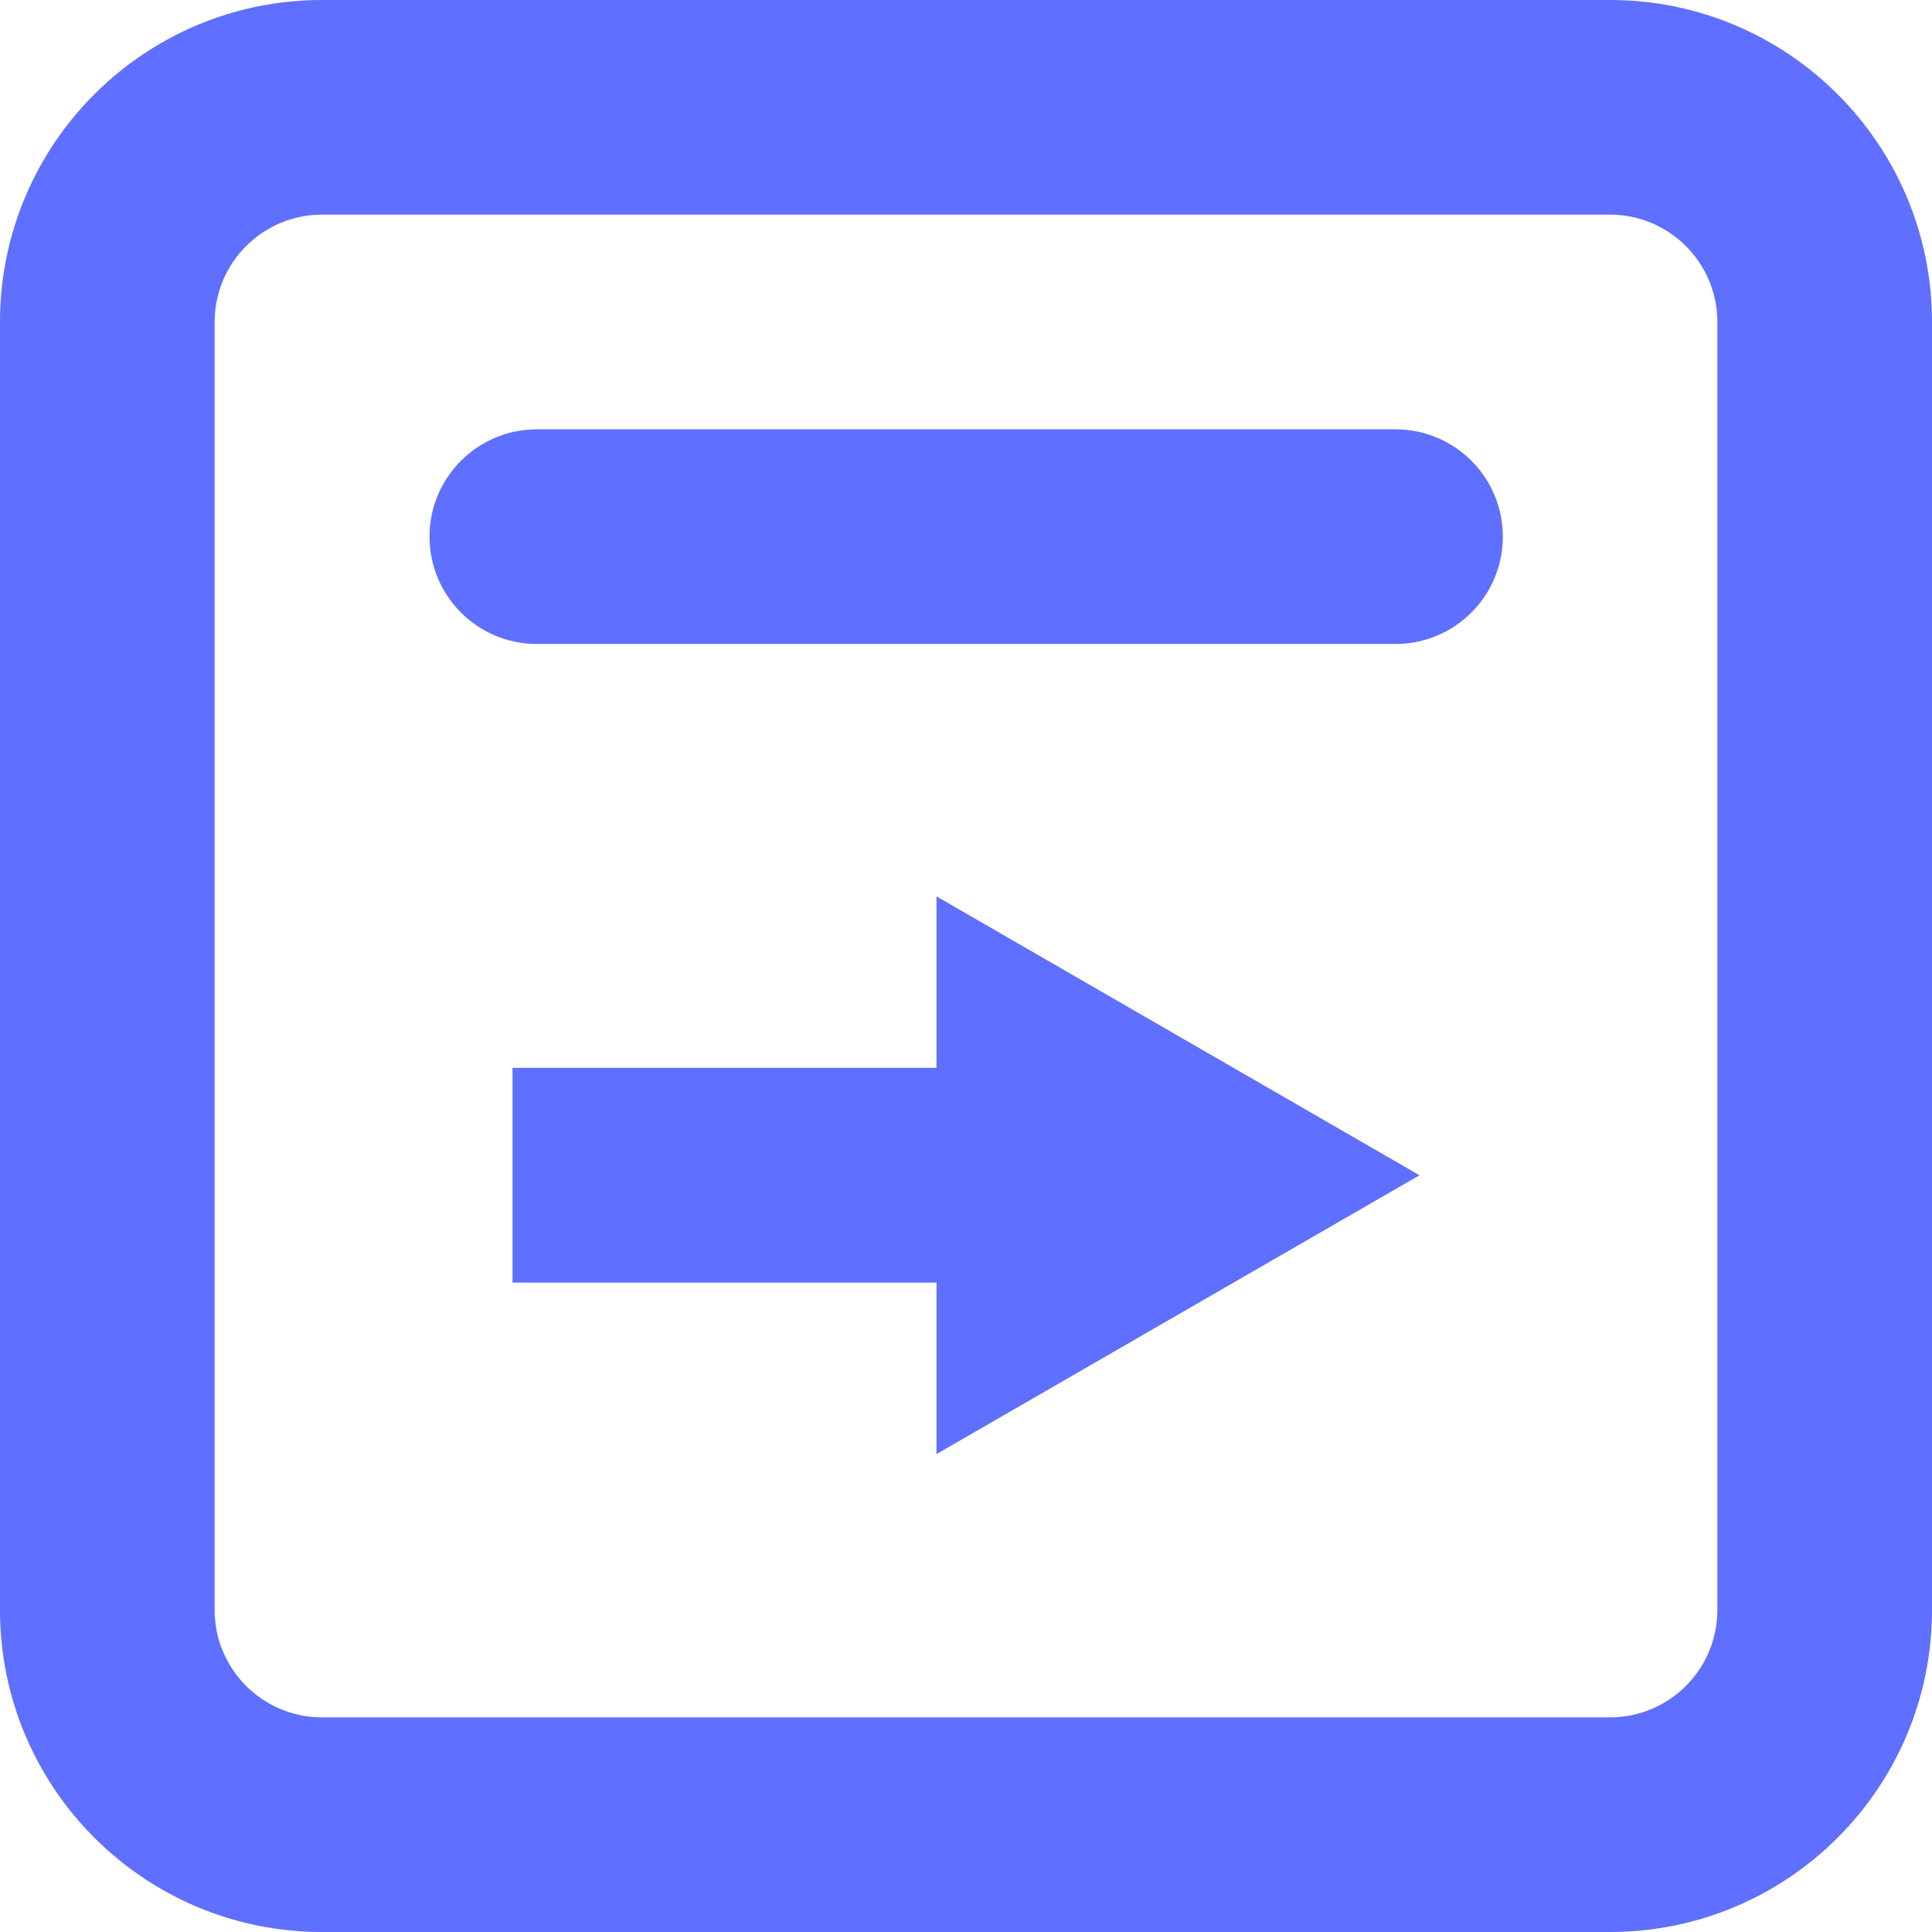
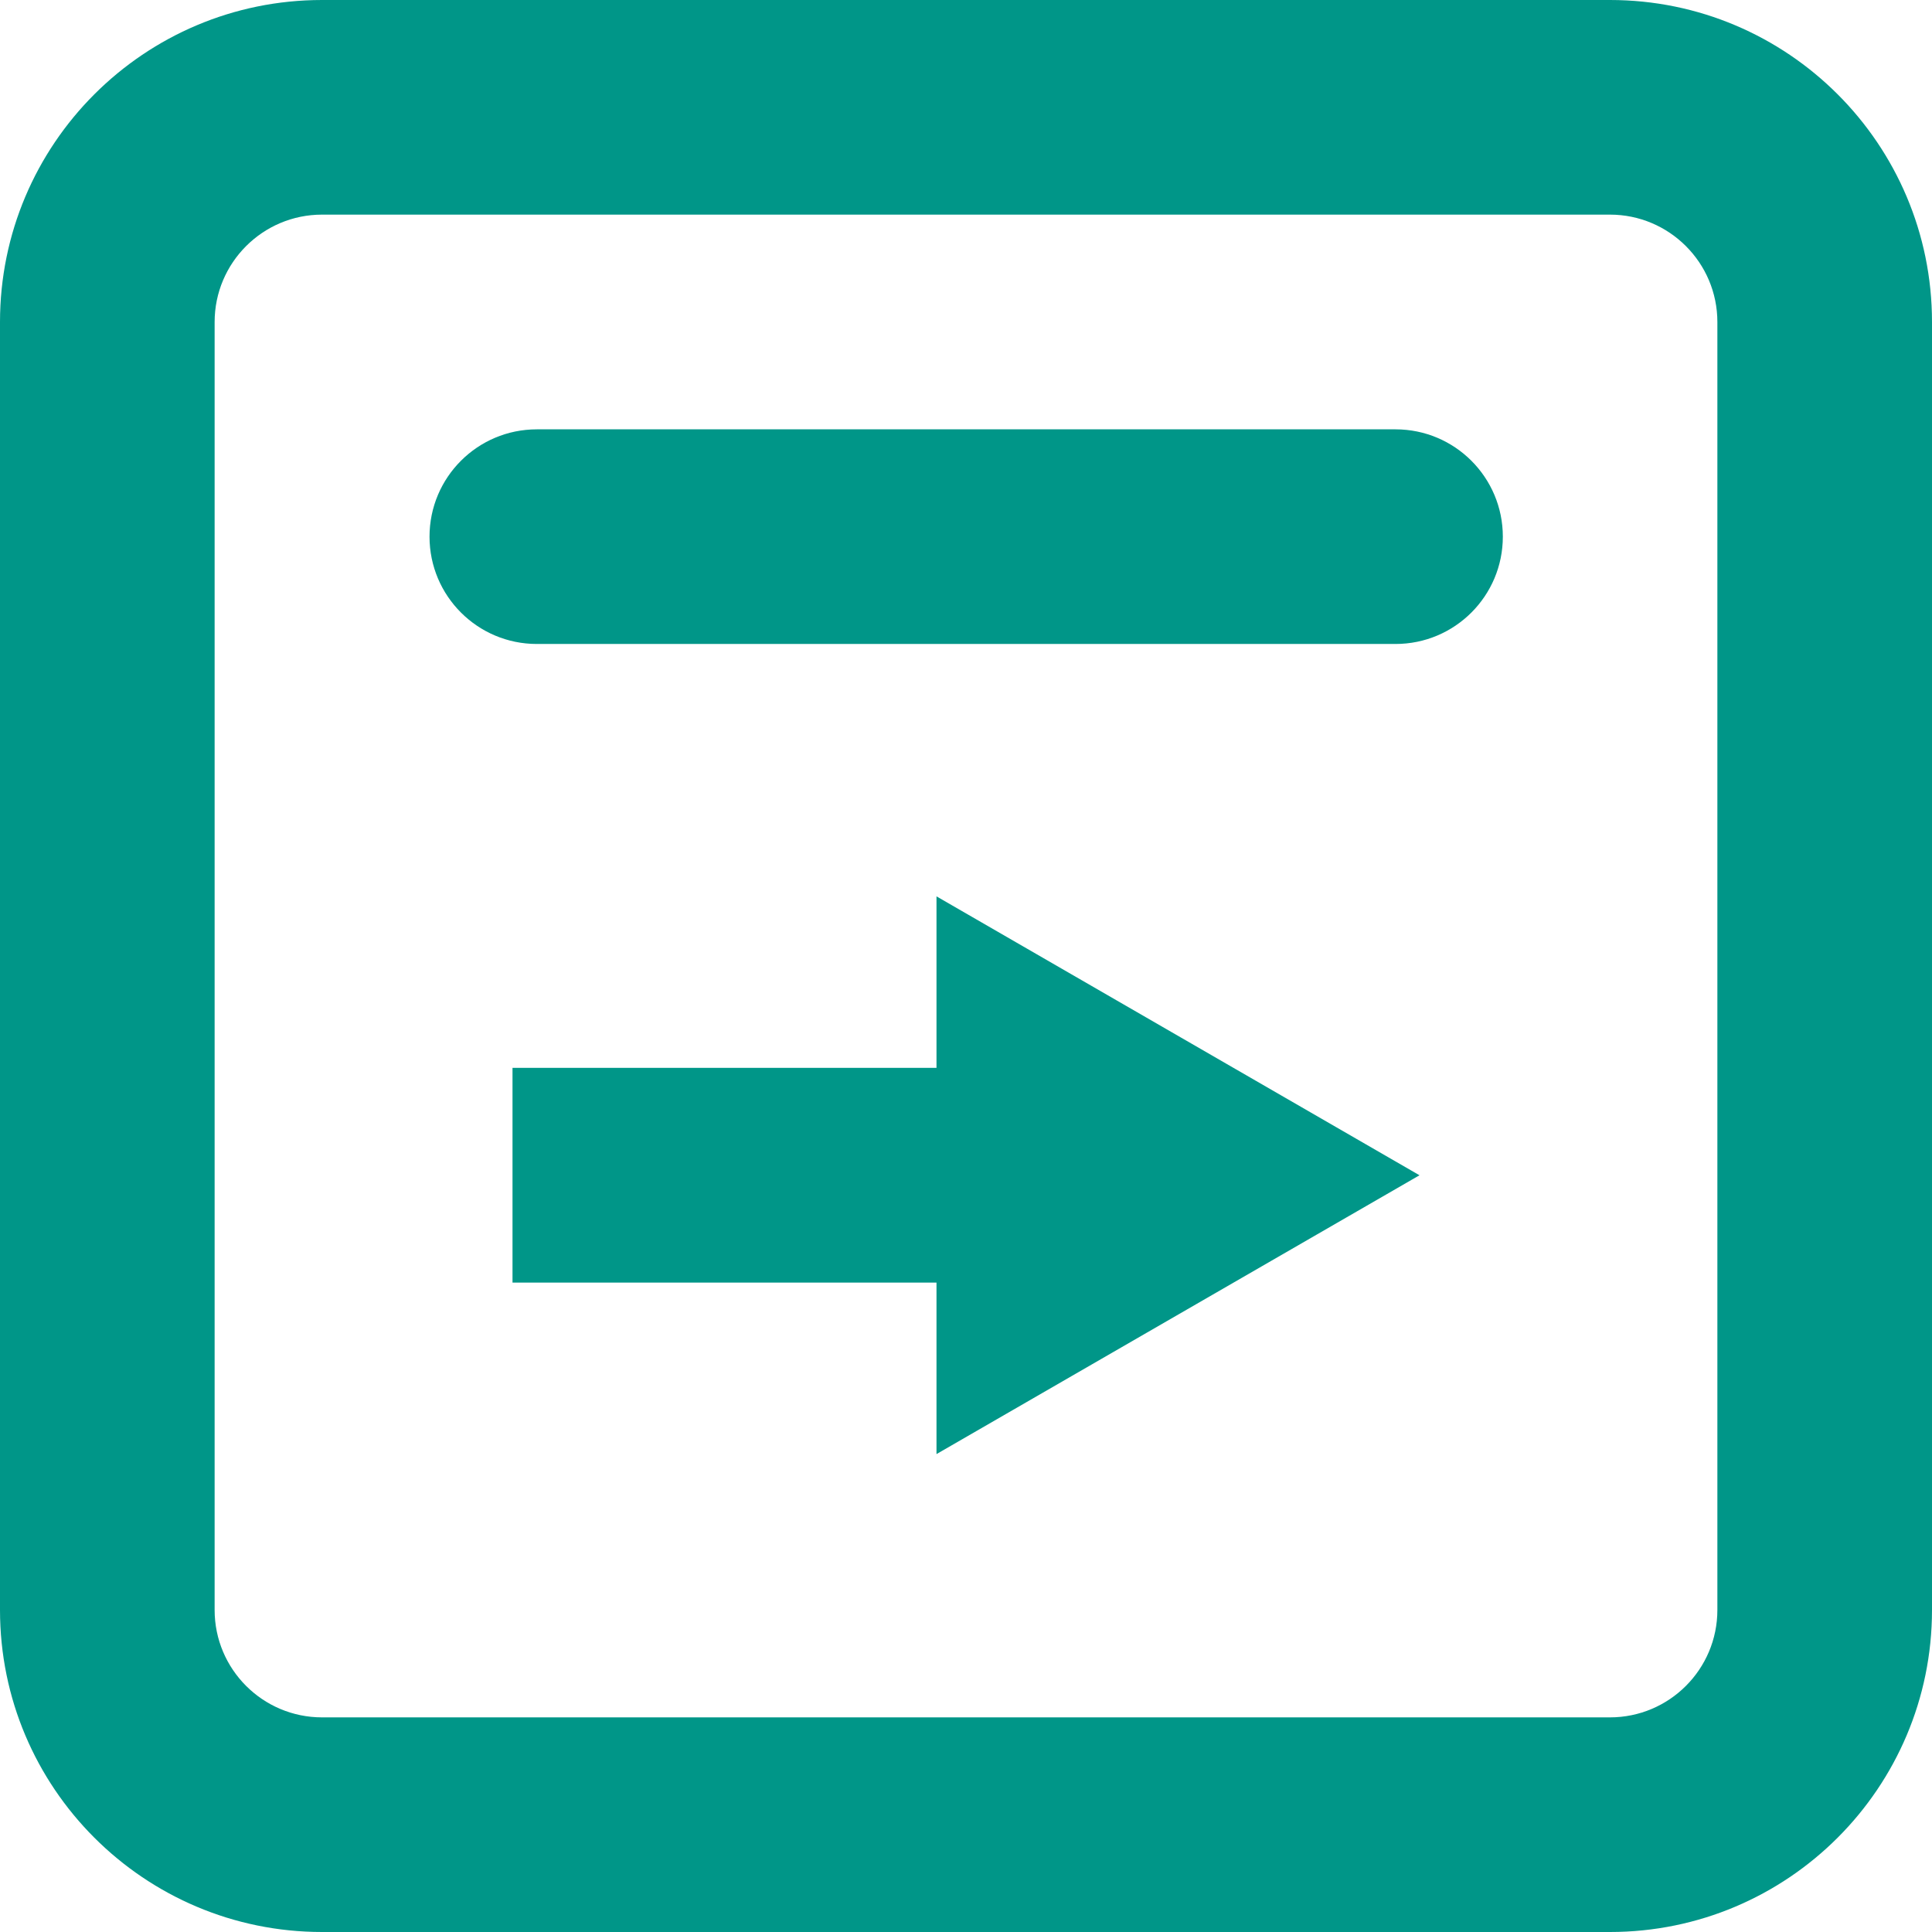
<svg xmlns="http://www.w3.org/2000/svg" width="22" height="22" viewBox="0 0 22 22" fill="none">
-   <path d="M10.664 16.558L16.164 13.383L10.664 10.207V12.16H5.836V14.605H10.664V16.558Z" fill="#5F6FFF" />
-   <path d="M6.113 4.889C5.438 4.889 4.891 5.436 4.891 6.111C4.891 6.786 5.438 7.333 6.113 7.333H15.891C16.566 7.333 17.113 6.786 17.113 6.111C17.113 5.436 16.566 4.889 15.891 4.889H6.113Z" fill="#5F6FFF" />
-   <path fill-rule="evenodd" clip-rule="evenodd" d="M3.667 0C1.642 0 0 1.642 0 3.667V18.333C0 20.358 1.642 22 3.667 22H18.333C20.358 22 22 20.358 22 18.333V3.667C22 1.642 20.358 0 18.333 0H3.667ZM18.333 2.444H3.667C2.992 2.444 2.444 2.992 2.444 3.667V18.333C2.444 19.008 2.992 19.556 3.667 19.556H18.333C19.008 19.556 19.556 19.008 19.556 18.333V3.667C19.556 2.992 19.008 2.444 18.333 2.444Z" fill="#5F6FFF" />
+   <path d="M10.664 16.558L16.164 13.383L10.664 10.207V12.16H5.836V14.605H10.664V16.558Z" fill="#009688" />
+   <path d="M6.113 4.889C5.438 4.889 4.891 5.436 4.891 6.111C4.891 6.786 5.438 7.333 6.113 7.333H15.891C16.566 7.333 17.113 6.786 17.113 6.111C17.113 5.436 16.566 4.889 15.891 4.889H6.113Z" fill="#009688" />
+   <path fill-rule="evenodd" clip-rule="evenodd" d="M3.667 0C1.642 0 0 1.642 0 3.667V18.333C0 20.358 1.642 22 3.667 22H18.333C20.358 22 22 20.358 22 18.333V3.667C22 1.642 20.358 0 18.333 0H3.667ZM18.333 2.444H3.667C2.992 2.444 2.444 2.992 2.444 3.667V18.333C2.444 19.008 2.992 19.556 3.667 19.556H18.333C19.008 19.556 19.556 19.008 19.556 18.333V3.667C19.556 2.992 19.008 2.444 18.333 2.444Z" fill="#009688" />
</svg>
